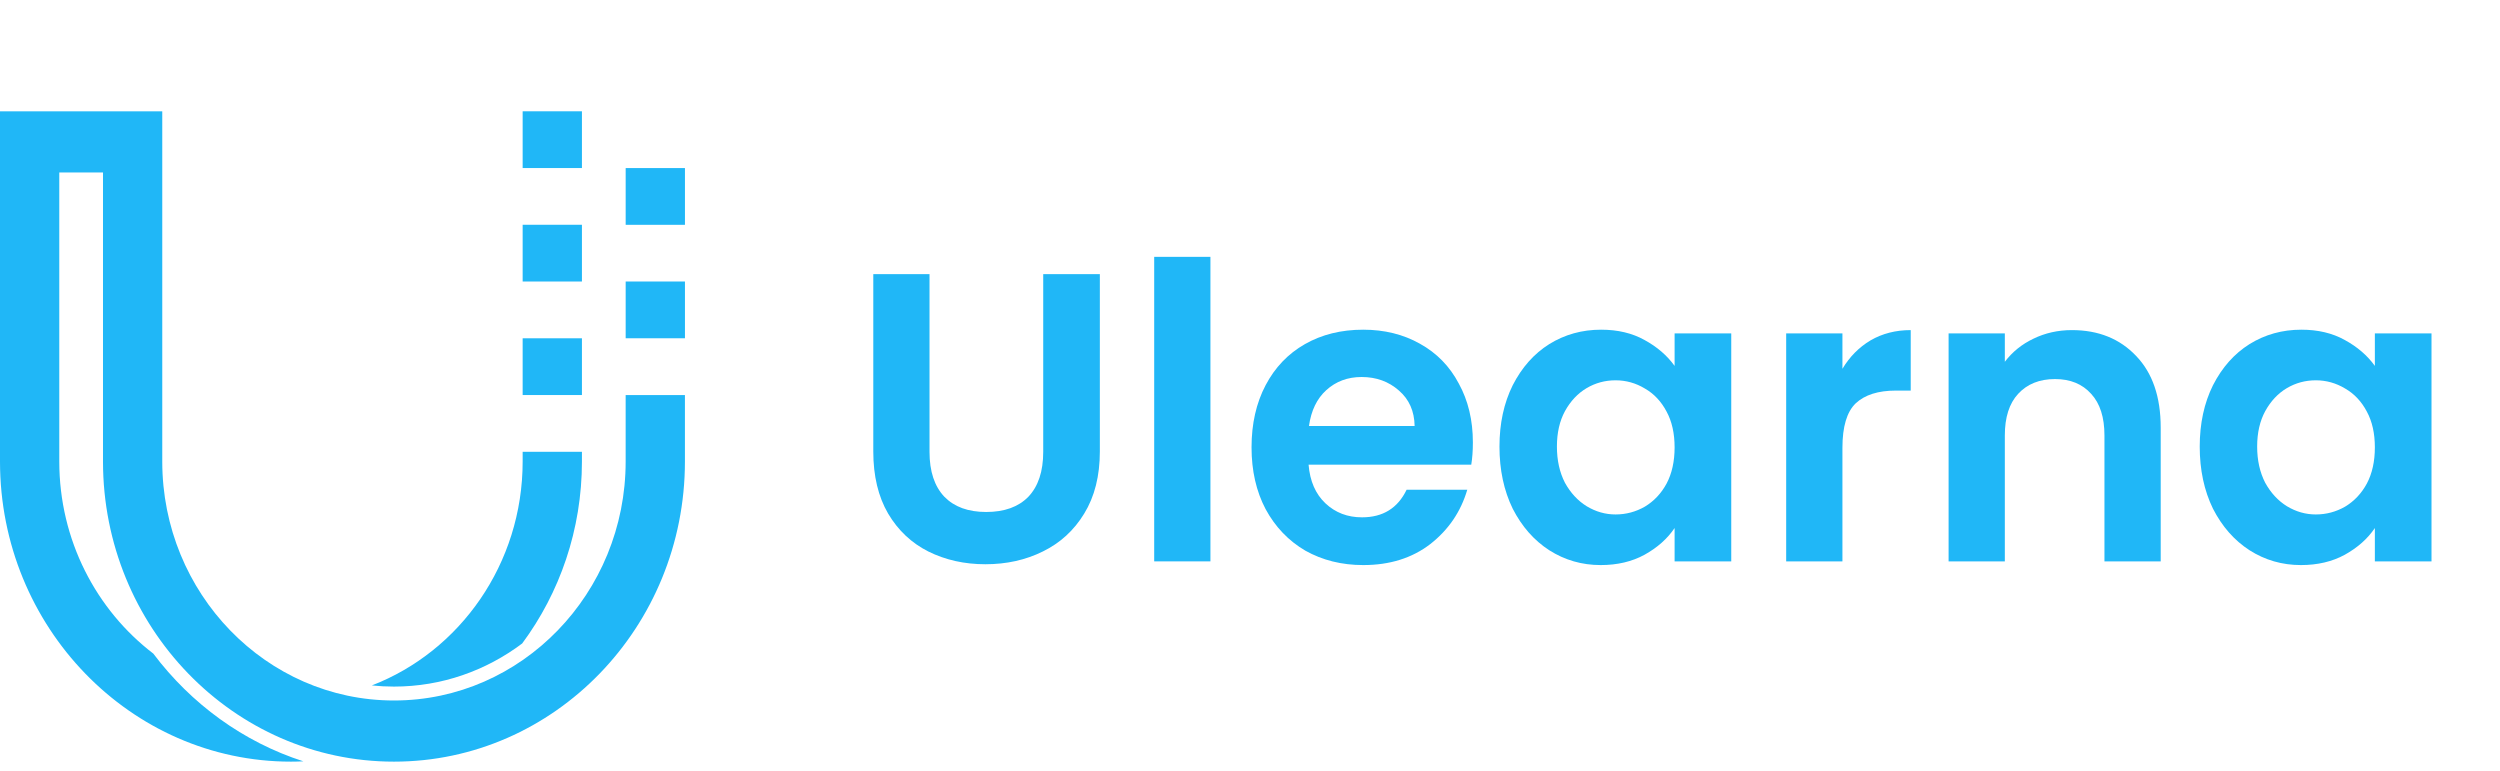
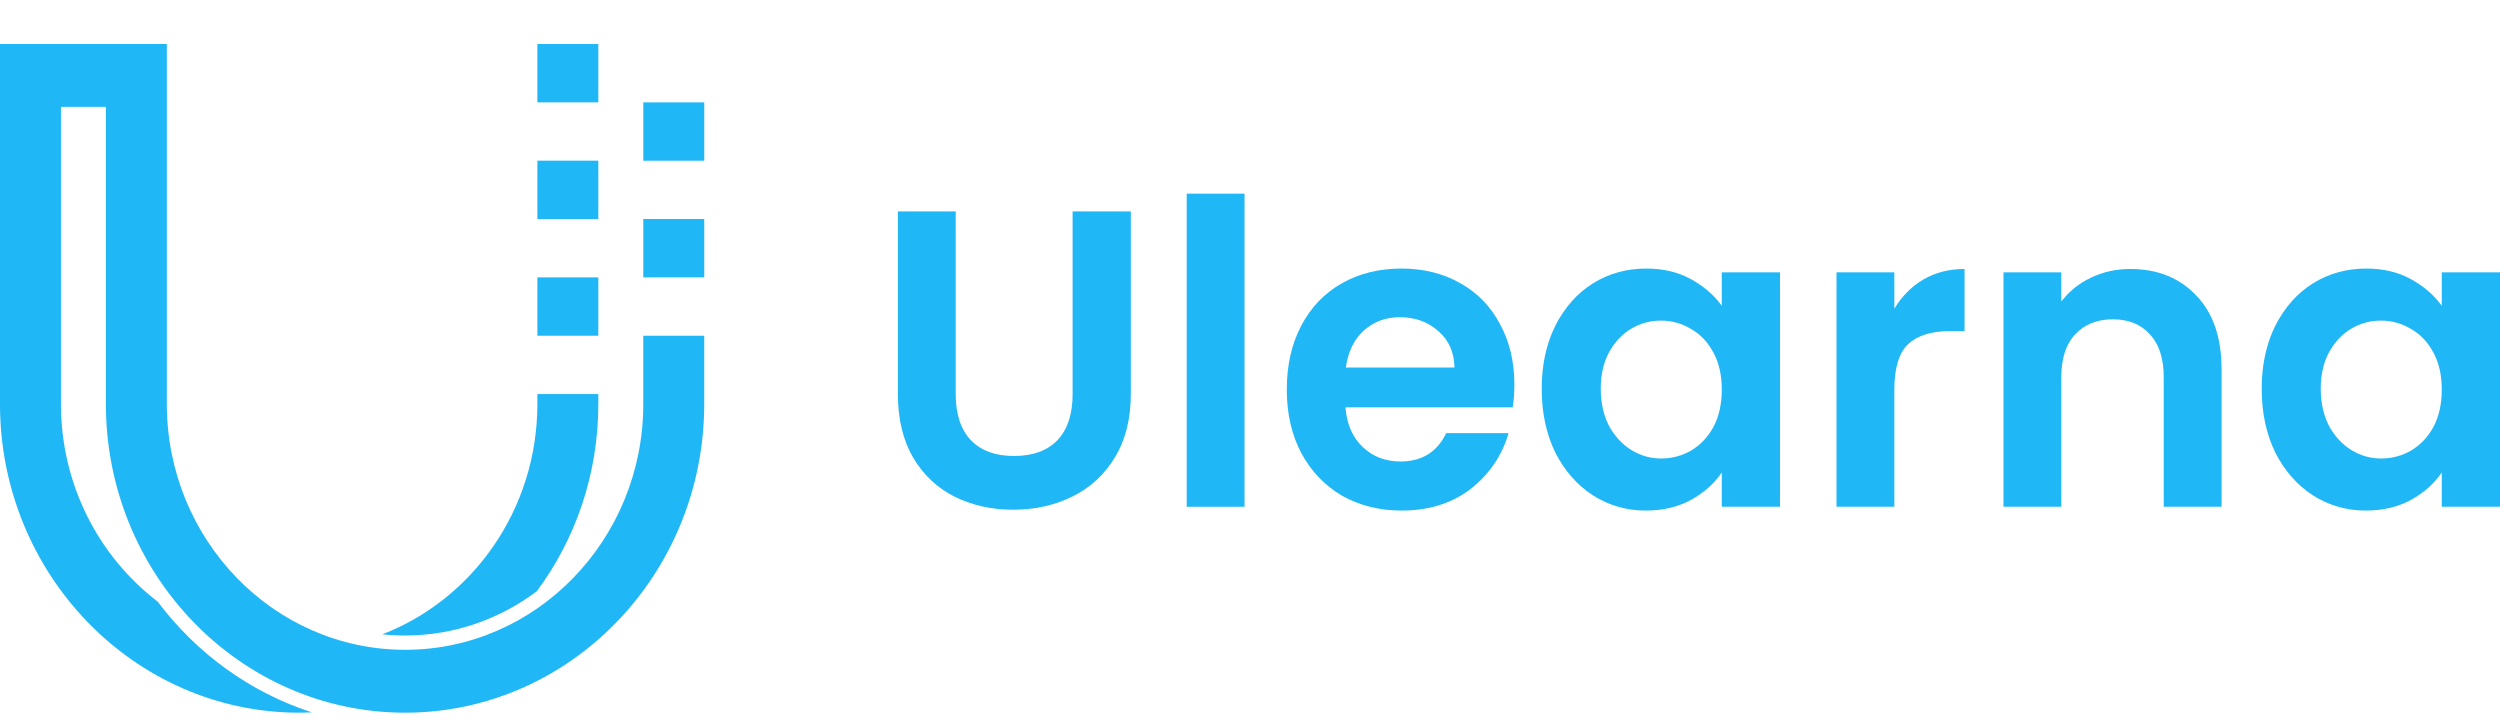
- <svg xmlns="http://www.w3.org/2000/svg" width="146" height="45" viewBox="0 0 146 45" fill="none">
-   <path d="M54.284 16.009V26.391C54.284 27.529 54.574 28.402 55.152 29.011C55.731 29.604 56.544 29.9 57.592 29.9C58.656 29.9 59.477 29.604 60.056 29.011C60.634 28.402 60.924 27.529 60.924 26.391V16.009H64.231V26.367C64.231 27.793 63.926 29.003 63.316 29.996C62.722 30.973 61.917 31.71 60.9 32.207C59.899 32.704 58.781 32.952 57.545 32.952C56.325 32.952 55.215 32.704 54.214 32.207C53.229 31.71 52.447 30.973 51.868 29.996C51.289 29.003 51 27.793 51 26.367V16.009H54.284Z" fill="#20B7F7" />
-   <path d="M70.689 15V32.784H67.405V15H70.689Z" fill="#20B7F7" />
-   <path d="M86.016 25.838C86.016 26.319 85.985 26.752 85.922 27.136H76.421C76.499 28.098 76.828 28.851 77.406 29.395C77.985 29.94 78.697 30.212 79.541 30.212C80.761 30.212 81.629 29.676 82.145 28.602H85.688C85.312 29.884 84.593 30.941 83.529 31.774C82.466 32.592 81.16 33 79.612 33C78.36 33 77.234 32.72 76.233 32.159C75.248 31.582 74.474 30.773 73.911 29.732C73.363 28.69 73.09 27.489 73.09 26.127C73.09 24.749 73.363 23.539 73.911 22.498C74.458 21.457 75.225 20.655 76.21 20.095C77.195 19.534 78.329 19.254 79.612 19.254C80.847 19.254 81.95 19.526 82.919 20.071C83.905 20.616 84.663 21.392 85.195 22.402C85.742 23.395 86.016 24.541 86.016 25.838ZM82.614 24.877C82.599 24.012 82.294 23.323 81.7 22.81C81.105 22.282 80.378 22.017 79.518 22.017C78.704 22.017 78.016 22.274 77.453 22.786C76.906 23.283 76.57 23.98 76.444 24.877H82.614Z" fill="#20B7F7" />
-   <path d="M87.569 26.079C87.569 24.733 87.827 23.539 88.343 22.498C88.875 21.457 89.586 20.655 90.478 20.095C91.385 19.534 92.394 19.254 93.504 19.254C94.474 19.254 95.319 19.454 96.038 19.855C96.773 20.255 97.359 20.76 97.797 21.369V19.47H101.105V32.784H97.797V30.837C97.375 31.462 96.789 31.983 96.038 32.399C95.303 32.8 94.451 33 93.481 33C92.386 33 91.385 32.712 90.478 32.135C89.586 31.558 88.875 30.749 88.343 29.708C87.827 28.65 87.569 27.441 87.569 26.079ZM97.797 26.127C97.797 25.31 97.641 24.613 97.328 24.036C97.015 23.443 96.593 22.995 96.061 22.69C95.53 22.37 94.959 22.21 94.349 22.21C93.739 22.21 93.176 22.362 92.66 22.666C92.144 22.971 91.721 23.419 91.393 24.012C91.08 24.589 90.924 25.278 90.924 26.079C90.924 26.88 91.08 27.585 91.393 28.194C91.721 28.786 92.144 29.243 92.66 29.563C93.192 29.884 93.754 30.044 94.349 30.044C94.959 30.044 95.53 29.892 96.061 29.587C96.593 29.267 97.015 28.818 97.328 28.242C97.641 27.649 97.797 26.944 97.797 26.127Z" fill="#20B7F7" />
-   <path d="M107.598 21.537C108.02 20.832 108.567 20.279 109.24 19.878C109.928 19.478 110.71 19.278 111.586 19.278V22.81H110.718C109.685 22.81 108.903 23.059 108.372 23.555C107.856 24.052 107.598 24.917 107.598 26.151V32.784H104.313V19.47H107.598V21.537Z" fill="#20B7F7" />
-   <path d="M121 19.278C122.549 19.278 123.8 19.782 124.754 20.792C125.708 21.785 126.185 23.179 126.185 24.973V32.784H122.9V25.43C122.9 24.372 122.642 23.563 122.126 23.003C121.61 22.426 120.906 22.137 120.015 22.137C119.108 22.137 118.388 22.426 117.857 23.003C117.34 23.563 117.082 24.372 117.082 25.43V32.784H113.798V19.47H117.082V21.128C117.52 20.551 118.075 20.103 118.748 19.782C119.436 19.446 120.187 19.278 121 19.278Z" fill="#20B7F7" />
-   <path d="M128.464 26.079C128.464 24.733 128.722 23.539 129.238 22.498C129.77 21.457 130.481 20.655 131.373 20.095C132.28 19.534 133.289 19.254 134.399 19.254C135.369 19.254 136.213 19.454 136.933 19.855C137.668 20.255 138.254 20.76 138.692 21.369V19.47H142V32.784H138.692V30.837C138.27 31.462 137.683 31.983 136.933 32.399C136.198 32.8 135.345 33 134.375 33C133.281 33 132.28 32.712 131.373 32.135C130.481 31.558 129.77 30.749 129.238 29.708C128.722 28.65 128.464 27.441 128.464 26.079ZM138.692 26.127C138.692 25.31 138.536 24.613 138.223 24.036C137.91 23.443 137.488 22.995 136.956 22.69C136.424 22.37 135.853 22.21 135.244 22.21C134.634 22.21 134.071 22.362 133.554 22.666C133.038 22.971 132.616 23.419 132.288 24.012C131.975 24.589 131.818 25.278 131.818 26.079C131.818 26.88 131.975 27.585 132.288 28.194C132.616 28.786 133.038 29.243 133.554 29.563C134.086 29.884 134.649 30.044 135.244 30.044C135.853 30.044 136.424 29.892 136.956 29.587C137.488 29.267 137.91 28.818 138.223 28.242C138.536 27.649 138.692 26.944 138.692 26.127Z" fill="#20B7F7" />
-   <path d="M30.495 37.579C32.683 34.629 33.985 30.943 33.985 26.95V26.384H30.523V26.95C30.523 32.934 26.854 38.048 21.715 40.029C22.14 40.074 22.571 40.097 23.008 40.097C25.804 40.097 28.391 39.16 30.495 37.579Z" fill="#20B7F7" />
-   <path d="M33.985 6.5H30.523V9.814H33.985V6.5Z" fill="#20B7F7" />
-   <path d="M40.001 9.815H36.539V13.129H40.001V9.815Z" fill="#20B7F7" />
-   <path d="M33.985 13.126H30.523V16.44H33.985V13.126Z" fill="#20B7F7" />
-   <path d="M40.001 16.44H36.539V19.755H40.001V16.44Z" fill="#20B7F7" />
-   <path d="M33.985 19.756H30.523V23.07H33.985V19.756Z" fill="#20B7F7" />
-   <path d="M17.718 44.462C14.206 43.331 11.159 41.103 8.953 38.17C5.624 35.625 3.462 31.544 3.462 26.951V22.974V22V10.071H6.015V26.951C6.015 36.616 13.638 44.48 23.008 44.48C32.377 44.48 40 36.616 40 26.951V26.385V23.071H36.538V26.385V26.951C36.538 34.647 30.468 40.909 23.008 40.909C15.546 40.909 9.476 34.647 9.476 26.951V6.5H0.969H0V22V22.974V26.951C0 36.616 7.623 44.48 16.992 44.48C17.236 44.48 17.478 44.473 17.718 44.462Z" fill="#20B7F7" />
+ <svg xmlns="http://www.w3.org/2000/svg" width="142" height="41" viewBox="0 0 142 41" fill="none">
+   <path d="M54.284 12.009V22.391C54.284 23.529 54.574 24.402 55.152 25.011C55.731 25.604 56.544 25.9 57.592 25.9C58.656 25.9 59.477 25.604 60.056 25.011C60.634 24.402 60.924 23.529 60.924 22.391V12.009H64.231V22.367C64.231 23.793 63.926 25.003 63.316 25.996C62.722 26.973 61.917 27.71 60.9 28.207C59.899 28.704 58.781 28.952 57.545 28.952C56.325 28.952 55.215 28.704 54.214 28.207C53.229 27.71 52.447 26.973 51.868 25.996C51.289 25.003 51 23.793 51 22.367V12.009H54.284Z" fill="#20B7F7" />
+   <path d="M70.689 11V28.784H67.405V11H70.689Z" fill="#20B7F7" />
+   <path d="M86.016 21.838C86.016 22.319 85.985 22.752 85.922 23.136H76.421C76.499 24.098 76.828 24.851 77.406 25.395C77.985 25.94 78.697 26.212 79.541 26.212C80.761 26.212 81.629 25.676 82.145 24.602H85.688C85.312 25.884 84.593 26.941 83.529 27.774C82.466 28.591 81.16 29 79.612 29C78.36 29 77.234 28.72 76.233 28.159C75.248 27.582 74.474 26.773 73.911 25.732C73.363 24.69 73.09 23.489 73.09 22.127C73.09 20.749 73.363 19.539 73.911 18.498C74.458 17.457 75.225 16.655 76.21 16.095C77.195 15.534 78.329 15.254 79.612 15.254C80.847 15.254 81.95 15.526 82.919 16.071C83.905 16.616 84.663 17.392 85.195 18.402C85.742 19.395 86.016 20.541 86.016 21.838ZM82.614 20.877C82.599 20.012 82.294 19.323 81.7 18.81C81.105 18.282 80.378 18.017 79.518 18.017C78.704 18.017 78.016 18.274 77.453 18.786C76.906 19.283 76.57 19.98 76.444 20.877H82.614Z" fill="#20B7F7" />
+   <path d="M87.569 22.079C87.569 20.733 87.827 19.539 88.343 18.498C88.875 17.457 89.586 16.655 90.478 16.095C91.385 15.534 92.394 15.254 93.504 15.254C94.474 15.254 95.319 15.454 96.038 15.854C96.773 16.255 97.359 16.76 97.797 17.369V15.47H101.105V28.784H97.797V26.837C97.375 27.462 96.789 27.983 96.038 28.399C95.303 28.8 94.451 29 93.481 29C92.386 29 91.385 28.712 90.478 28.135C89.586 27.558 88.875 26.749 88.343 25.708C87.827 24.65 87.569 23.441 87.569 22.079ZM97.797 22.127C97.797 21.31 97.641 20.613 97.328 20.036C97.015 19.443 96.593 18.995 96.061 18.69C95.53 18.37 94.959 18.21 94.349 18.21C93.739 18.21 93.176 18.362 92.66 18.666C92.144 18.971 91.721 19.419 91.393 20.012C91.08 20.589 90.924 21.278 90.924 22.079C90.924 22.88 91.08 23.585 91.393 24.194C91.721 24.786 92.144 25.243 92.66 25.563C93.192 25.884 93.754 26.044 94.349 26.044C94.959 26.044 95.53 25.892 96.061 25.587C96.593 25.267 97.015 24.818 97.328 24.242C97.641 23.649 97.797 22.944 97.797 22.127Z" fill="#20B7F7" />
+   <path d="M107.598 17.537C108.02 16.832 108.567 16.279 109.24 15.879C109.928 15.478 110.71 15.278 111.586 15.278V18.81H110.718C109.685 18.81 108.903 19.059 108.372 19.555C107.856 20.052 107.598 20.917 107.598 22.151V28.784H104.313V15.47H107.598V17.537Z" fill="#20B7F7" />
+   <path d="M121 15.278C122.549 15.278 123.8 15.782 124.754 16.792C125.708 17.785 126.185 19.179 126.185 20.973V28.784H122.9V21.43C122.9 20.372 122.642 19.563 122.126 19.003C121.61 18.426 120.906 18.137 120.015 18.137C119.108 18.137 118.388 18.426 117.857 19.003C117.34 19.563 117.082 20.372 117.082 21.43V28.784H113.798V15.47H117.082V17.128C117.52 16.551 118.075 16.103 118.748 15.782C119.436 15.446 120.187 15.278 121 15.278Z" fill="#20B7F7" />
+   <path d="M128.464 22.079C128.464 20.733 128.722 19.539 129.238 18.498C129.77 17.457 130.481 16.655 131.373 16.095C132.28 15.534 133.289 15.254 134.399 15.254C135.369 15.254 136.213 15.454 136.933 15.854C137.668 16.255 138.254 16.76 138.692 17.369V15.47H142V28.784H138.692V26.837C138.27 27.462 137.683 27.983 136.933 28.399C136.198 28.8 135.345 29 134.375 29C133.281 29 132.28 28.712 131.373 28.135C130.481 27.558 129.77 26.749 129.238 25.708C128.722 24.65 128.464 23.441 128.464 22.079ZM138.692 22.127C138.692 21.31 138.536 20.613 138.223 20.036C137.91 19.443 137.488 18.995 136.956 18.69C136.424 18.37 135.853 18.21 135.244 18.21C134.634 18.21 134.071 18.362 133.554 18.666C133.038 18.971 132.616 19.419 132.288 20.012C131.975 20.589 131.818 21.278 131.818 22.079C131.818 22.88 131.975 23.585 132.288 24.194C132.616 24.786 133.038 25.243 133.554 25.563C134.086 25.884 134.649 26.044 135.244 26.044C135.853 26.044 136.424 25.892 136.956 25.587C137.488 25.267 137.91 24.818 138.223 24.242C138.536 23.649 138.692 22.944 138.692 22.127Z" fill="#20B7F7" />
+   <path d="M30.495 33.579C32.683 30.629 33.985 26.943 33.985 22.95V22.384H30.523V22.95C30.523 28.934 26.854 34.048 21.715 36.029C22.14 36.074 22.571 36.097 23.008 36.097C25.804 36.097 28.391 35.16 30.495 33.579Z" fill="#20B7F7" />
+   <path d="M33.985 2.5H30.523V5.814H33.985V2.5Z" fill="#20B7F7" />
+   <path d="M40.001 5.815H36.539V9.129H40.001V5.815Z" fill="#20B7F7" />
+   <path d="M33.985 9.126H30.523V12.44H33.985V9.126Z" fill="#20B7F7" />
+   <path d="M40.001 12.44H36.539V15.755H40.001V12.44Z" fill="#20B7F7" />
+   <path d="M33.985 15.755H30.523V19.07H33.985V15.755Z" fill="#20B7F7" />
+   <path d="M17.718 40.462C14.206 39.331 11.159 37.103 8.953 34.17C5.624 31.625 3.462 27.544 3.462 22.951V18.974V18V6.071H6.015V22.951C6.015 32.616 13.638 40.48 23.008 40.48C32.377 40.48 40 32.616 40 22.951V22.385V19.071H36.538V22.385V22.951C36.538 30.647 30.468 36.909 23.008 36.909C15.546 36.909 9.476 30.647 9.476 22.951V2.5H0.969H0V18V18.974V22.951C0 32.616 7.623 40.48 16.992 40.48C17.236 40.48 17.478 40.473 17.718 40.462Z" fill="#20B7F7" />
</svg>
